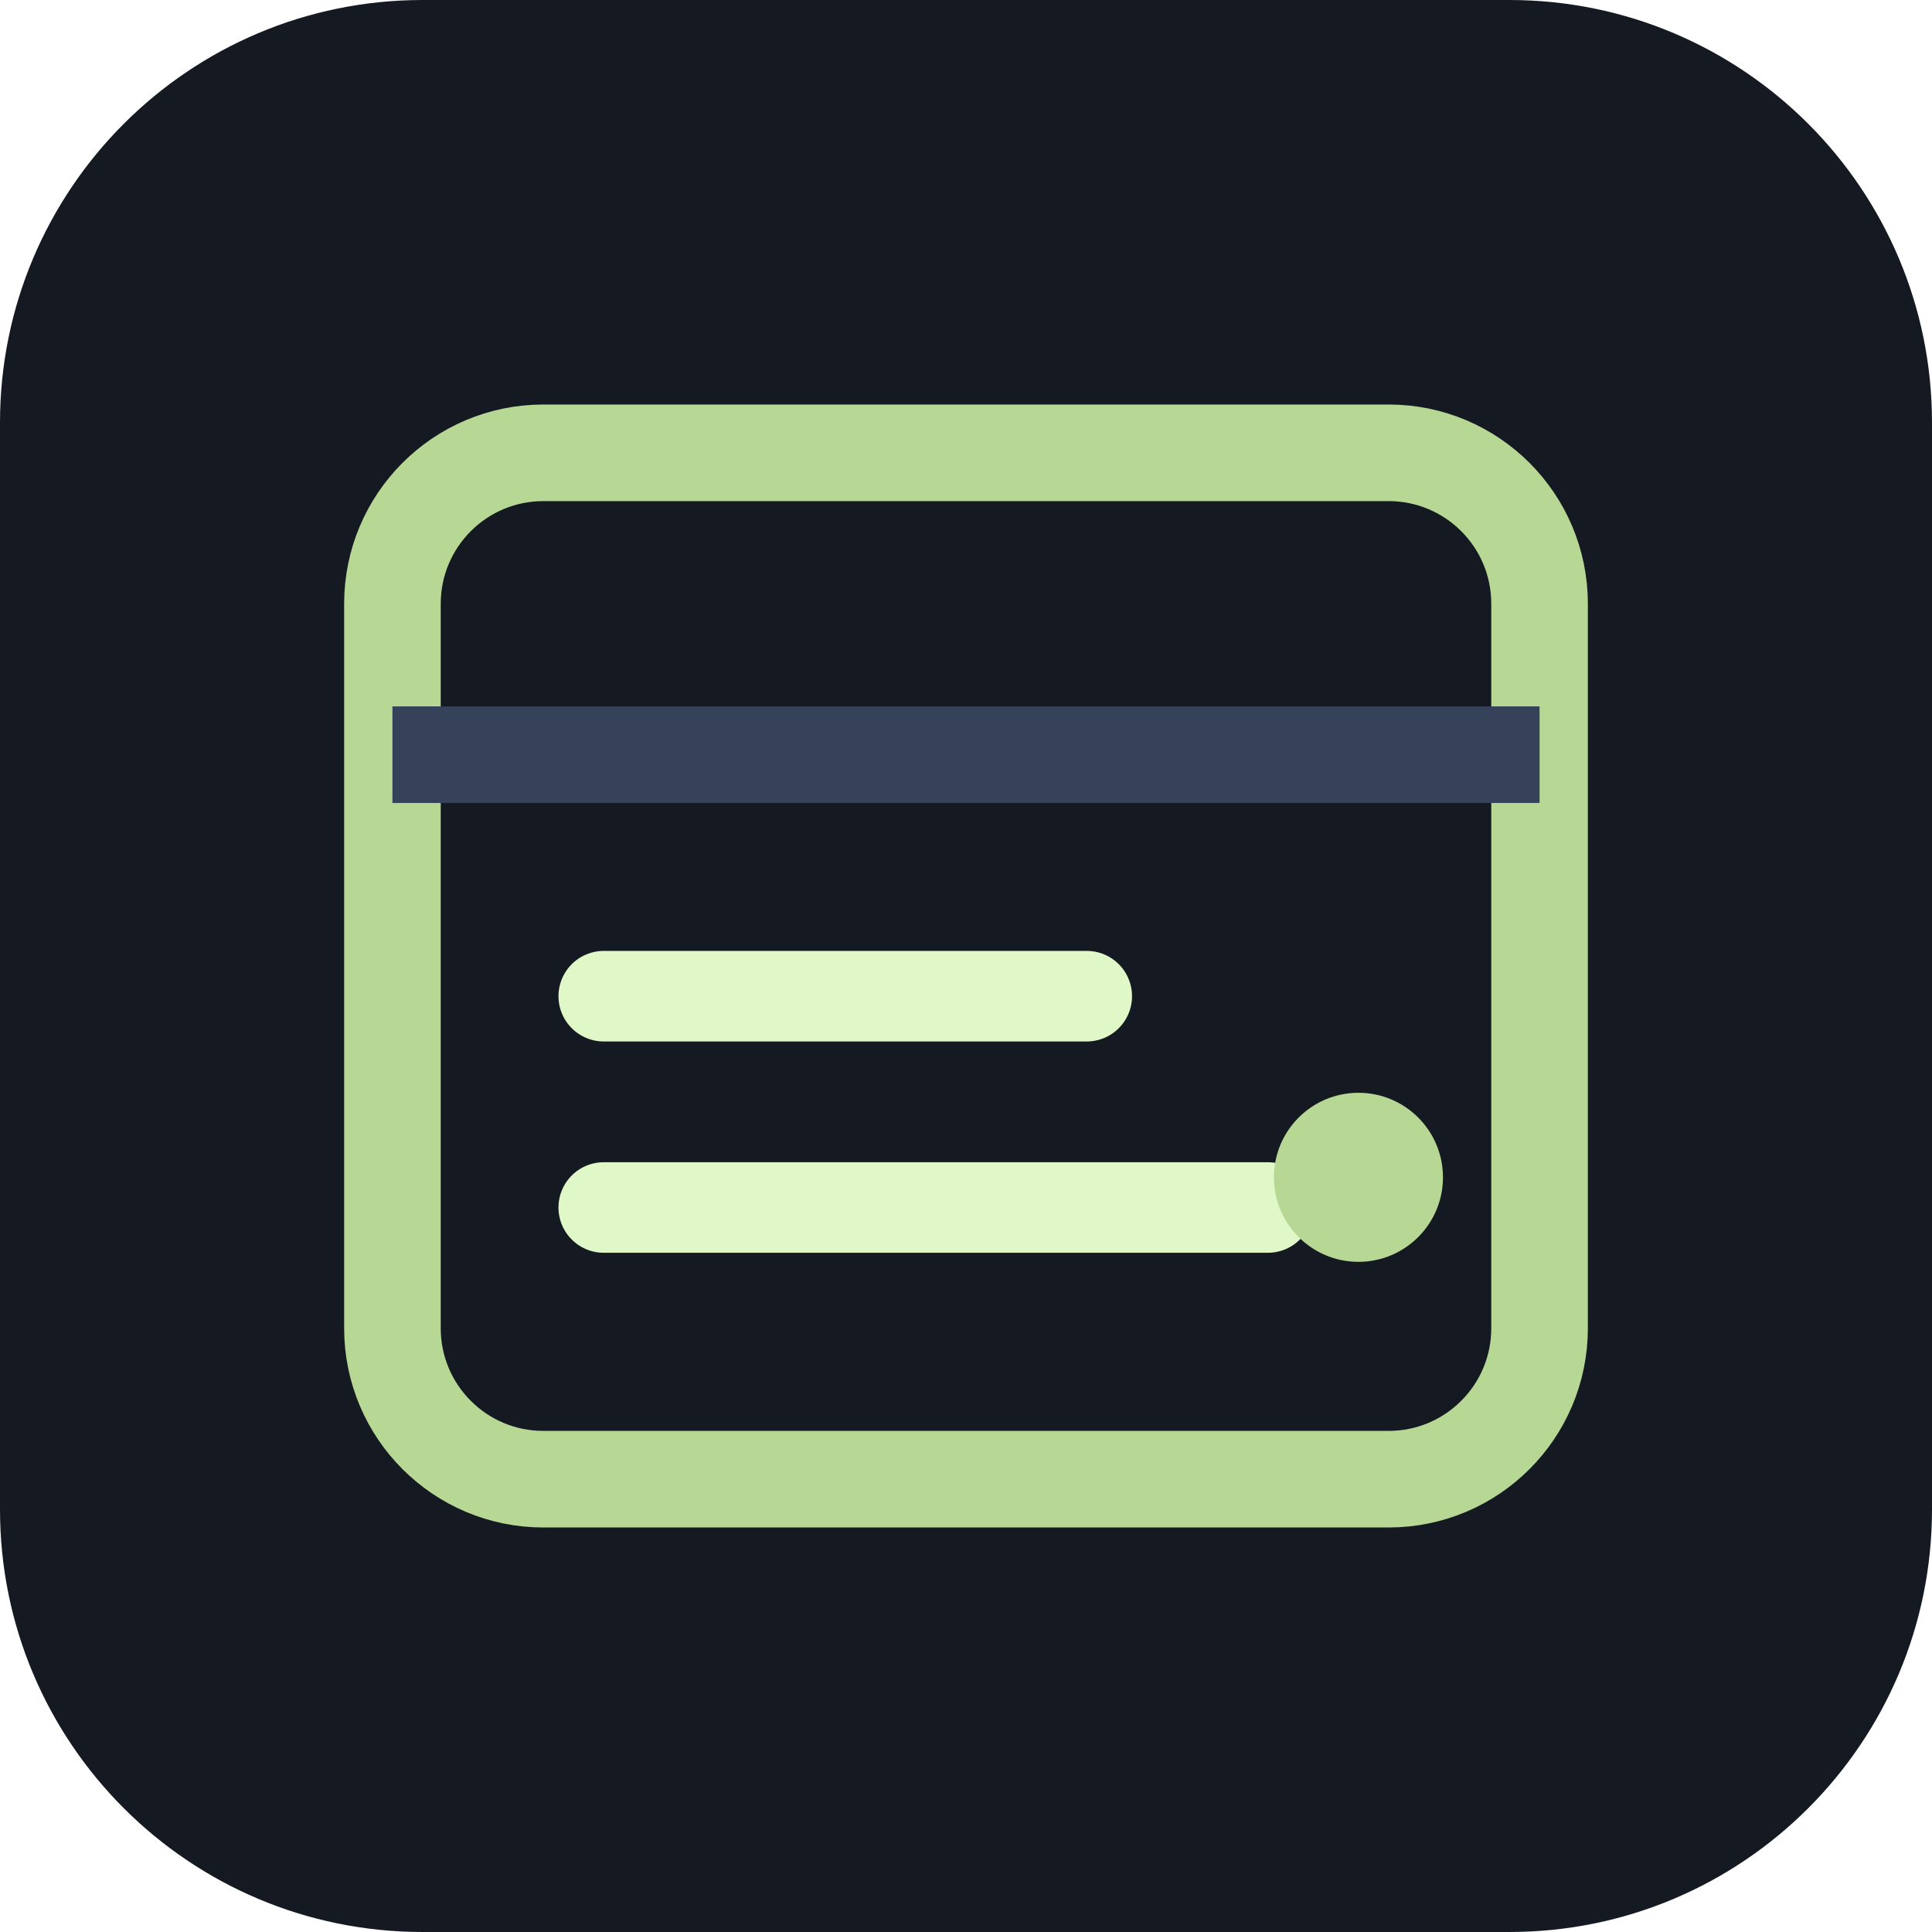
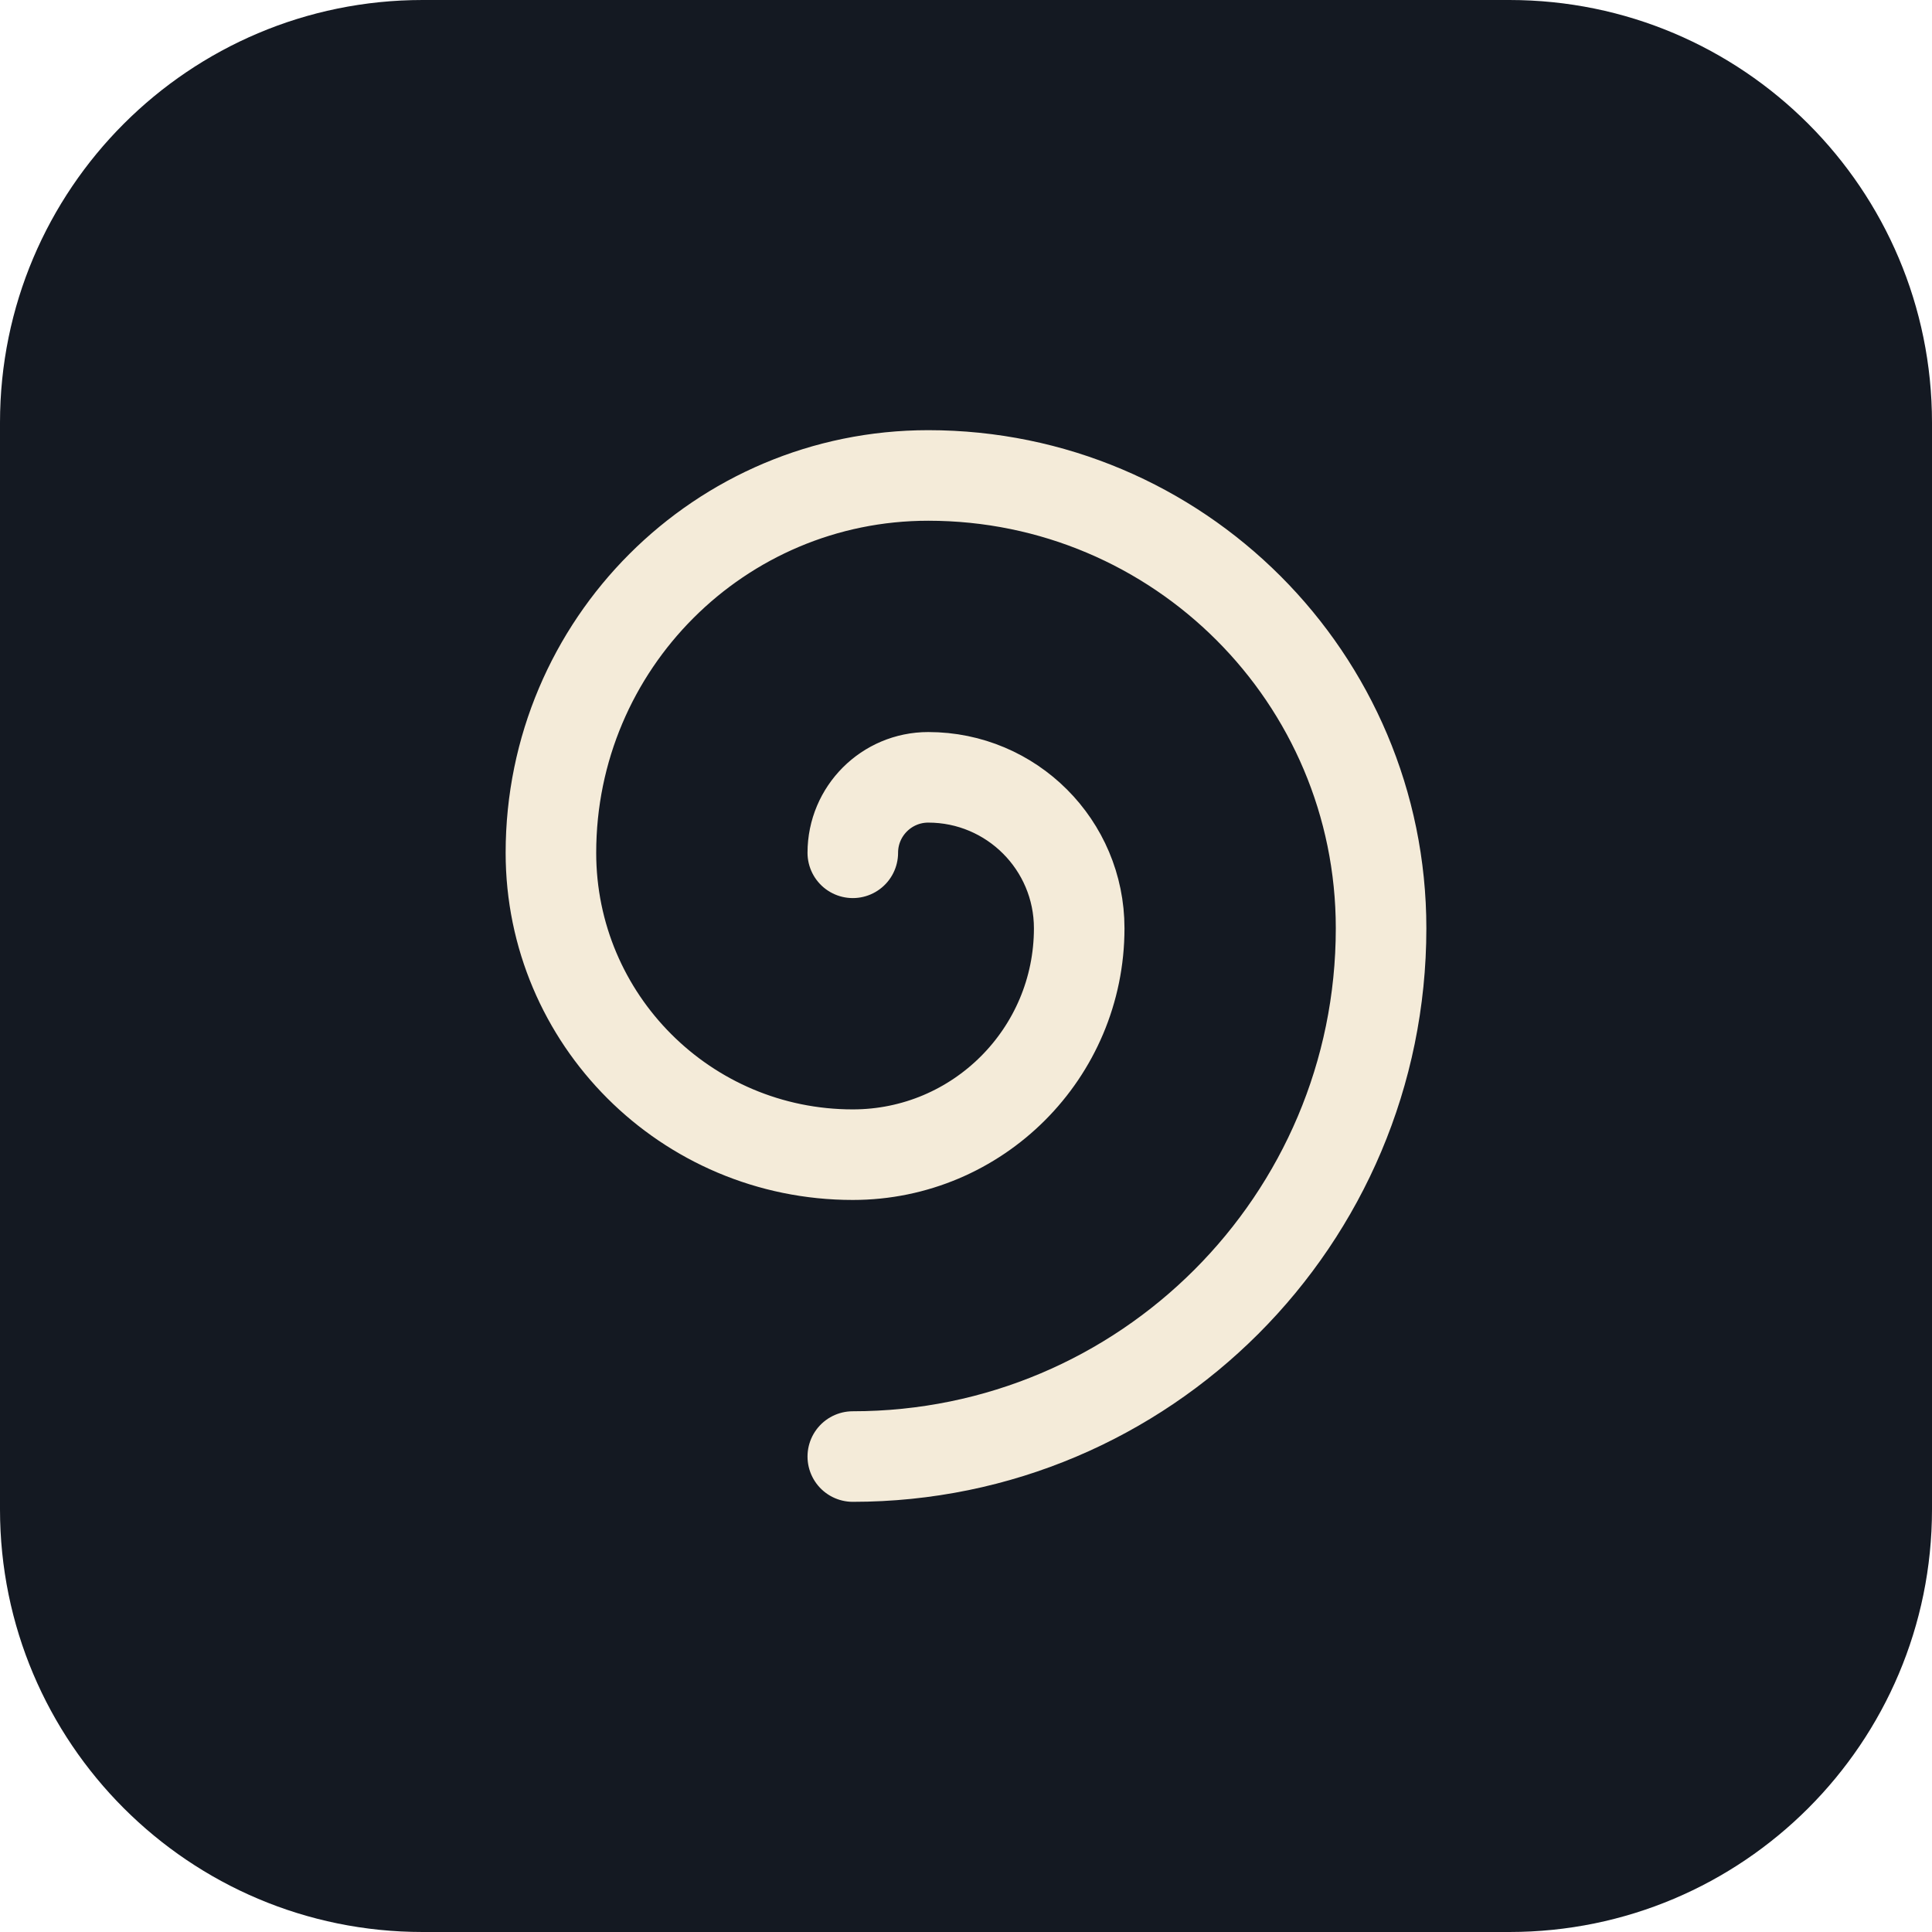
- <svg xmlns="http://www.w3.org/2000/svg" viewBox="0 0 32 32">
-   <rect width="32" height="32" rx="7" fill="#141922" />
-   <rect x="6.5" y="7.5" width="19" height="17" rx="2.5" fill="none" stroke="#B7D894" stroke-width="1.6" />
-   <path d="M6.5 12.5h19" stroke="#36415A" stroke-width="1.6" />
-   <path d="M10 16.5h8M10 20h11" stroke="#E0F8C7" stroke-width="1.5" stroke-linecap="round" />
-   <circle cx="22.5" cy="19.5" r="1.4" fill="#B7D894" />
+ <svg xmlns="http://www.w3.org/2000/svg" viewBox="0 0 512 512">
+   <rect width="512" height="512" rx="112" fill="#141922" />
+   <path transform="translate(-30 -30)" d="M256 256a20 20 0 0 1 20-20a40 40 0 0 1 40 40a60 60 0 0 1-60 60a80 80 0 0 1-80-80a100 100 0 0 1 100-100a120 120 0 0 1 120 120a140 140 0 0 1-140 140" fill="none" stroke="#F4EBD9" stroke-width="24" stroke-linecap="round" />
</svg>
